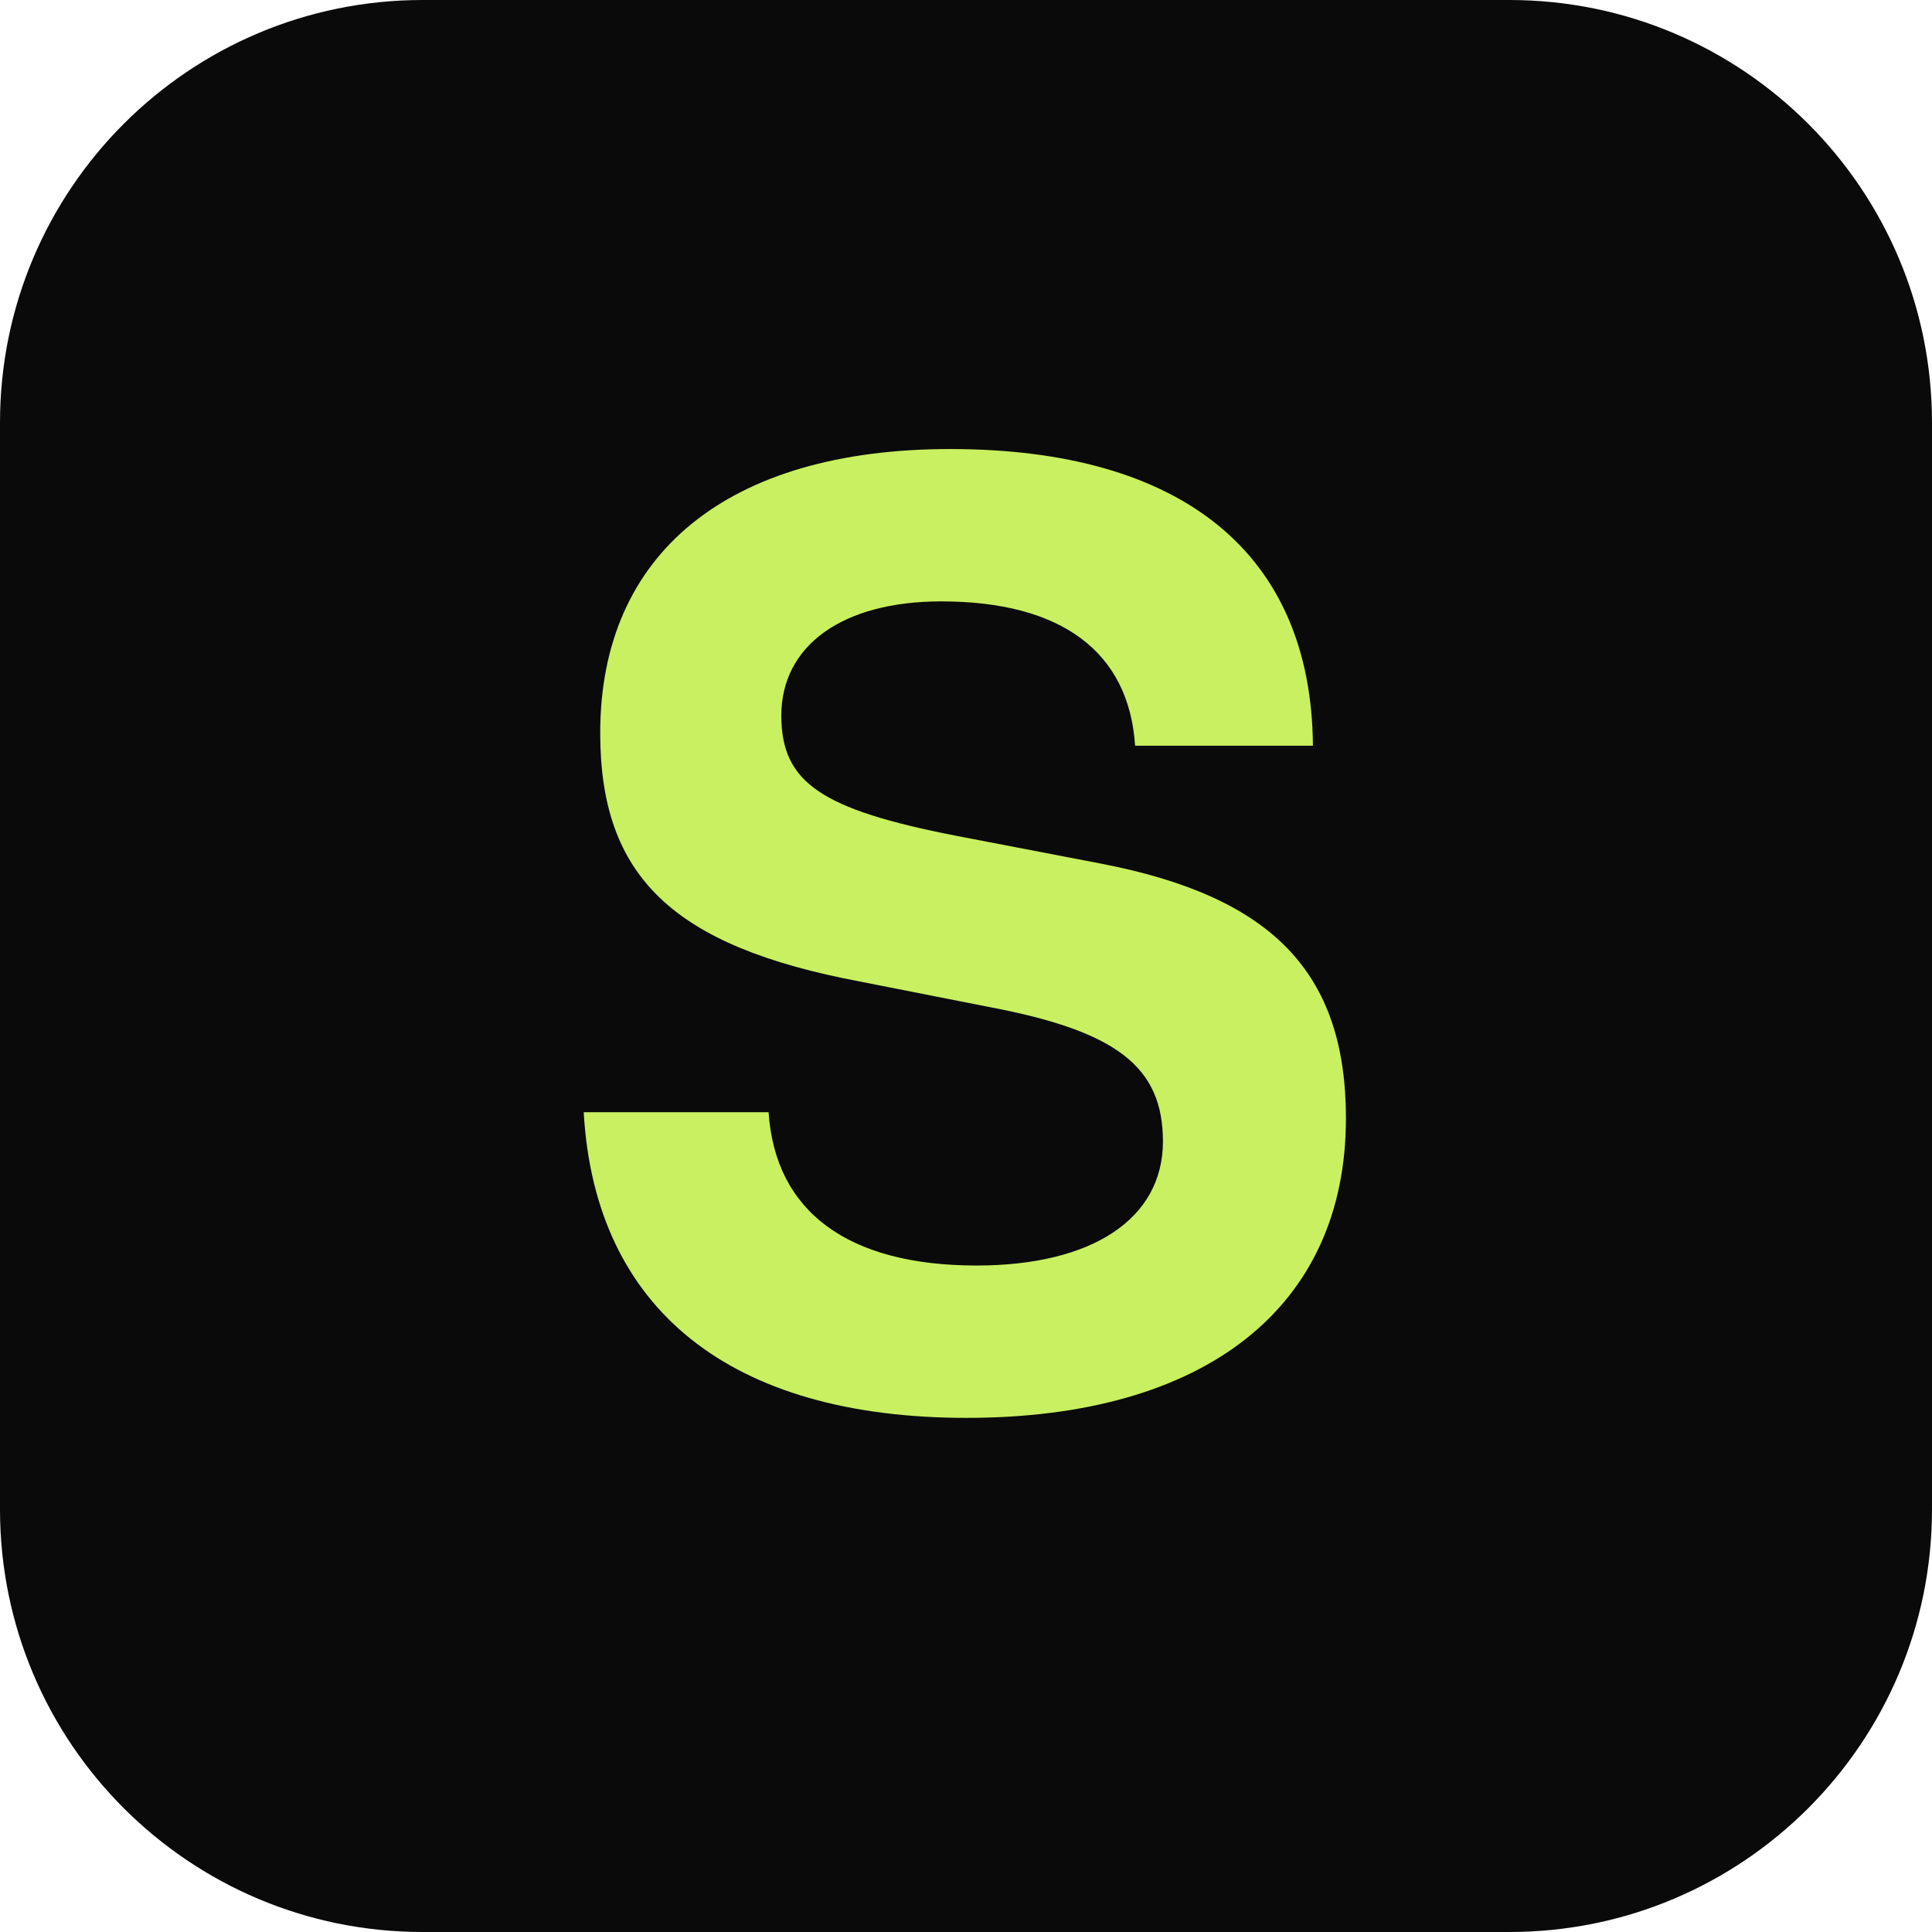
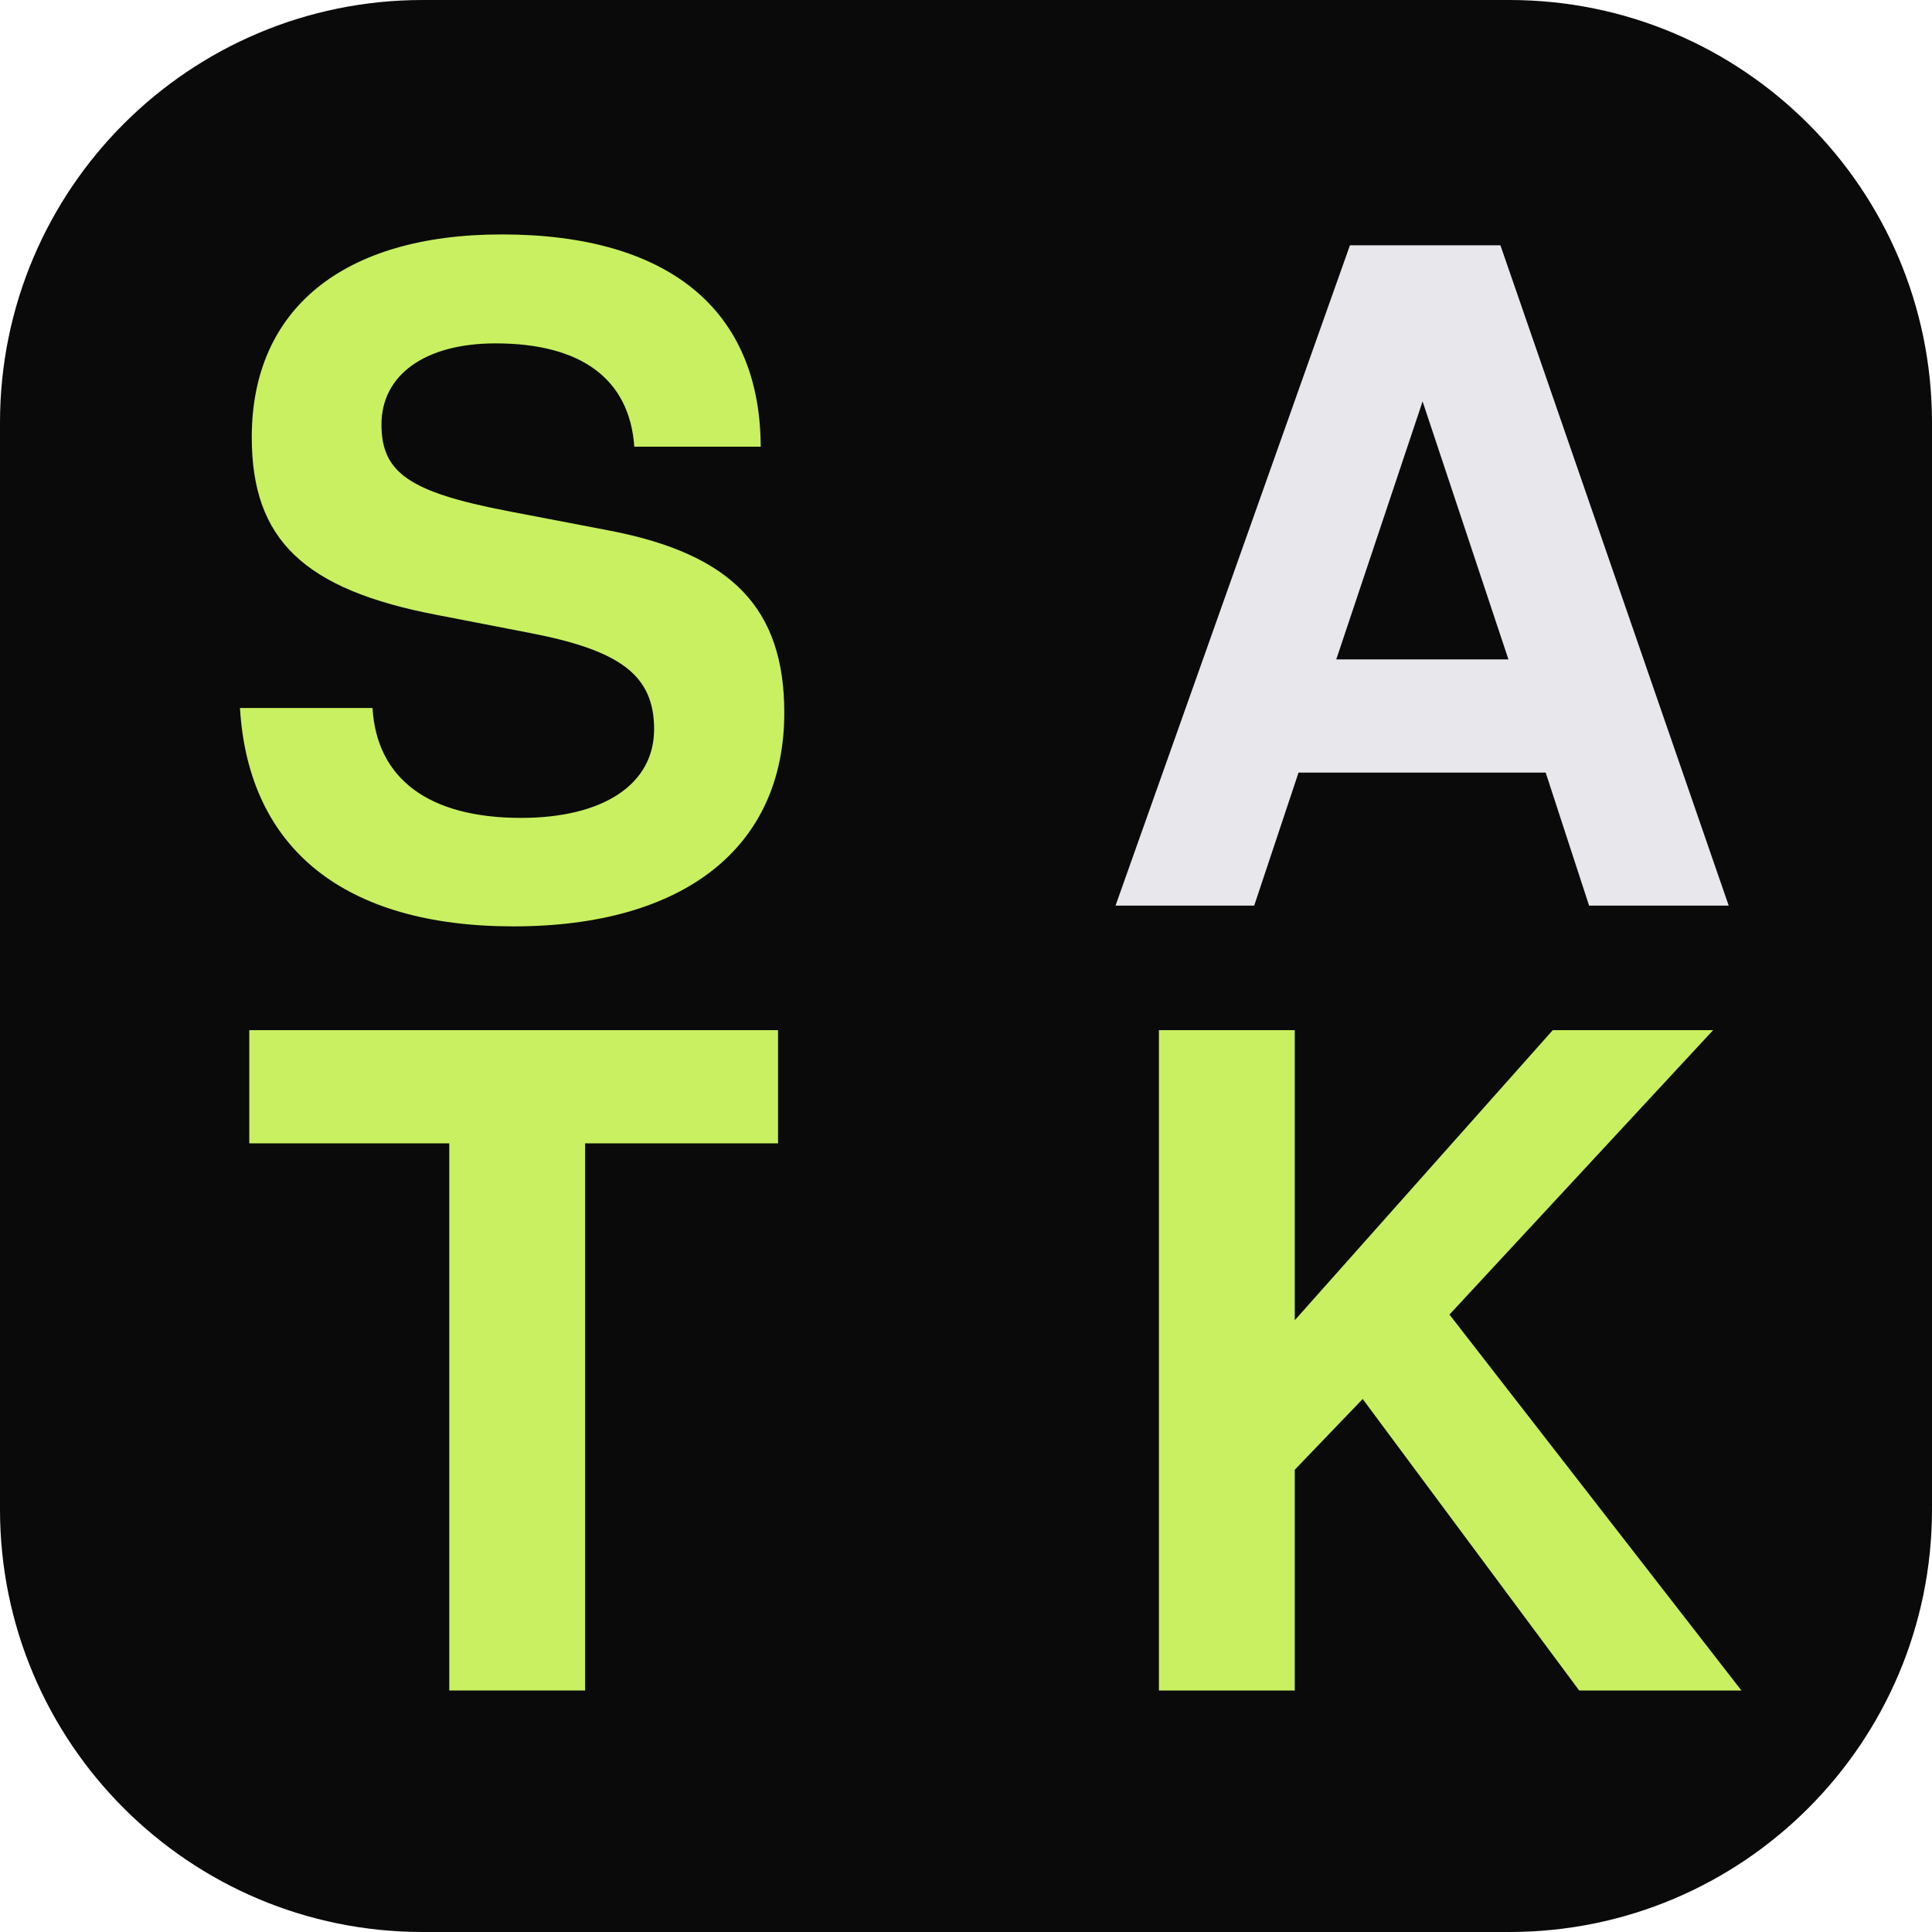
<svg xmlns="http://www.w3.org/2000/svg" viewBox="0 0 64 64">
  <rect width="64" height="64" rx="14" fill="#0a0a0b" />
-   <text x="32" y="46" font-family="'Helvetica Neue', Helvetica, Arial, sans-serif" font-weight="900" font-size="42" text-anchor="middle" fill="#c8f060">S</text>
+   <g font-family="'Helvetica Neue', Helvetica, Arial, sans-serif" font-weight="900" font-size="30" text-anchor="middle">
+     <text x="17" y="30" fill="#c8f060">S</text>
+     <text x="47" y="30" fill="#e8e8ec">A</text>
+     <text x="17" y="56" fill="#c8f060">T</text>
+     <text x="47" y="56" fill="#c8f060">K</text>
+   </g>
</svg>
